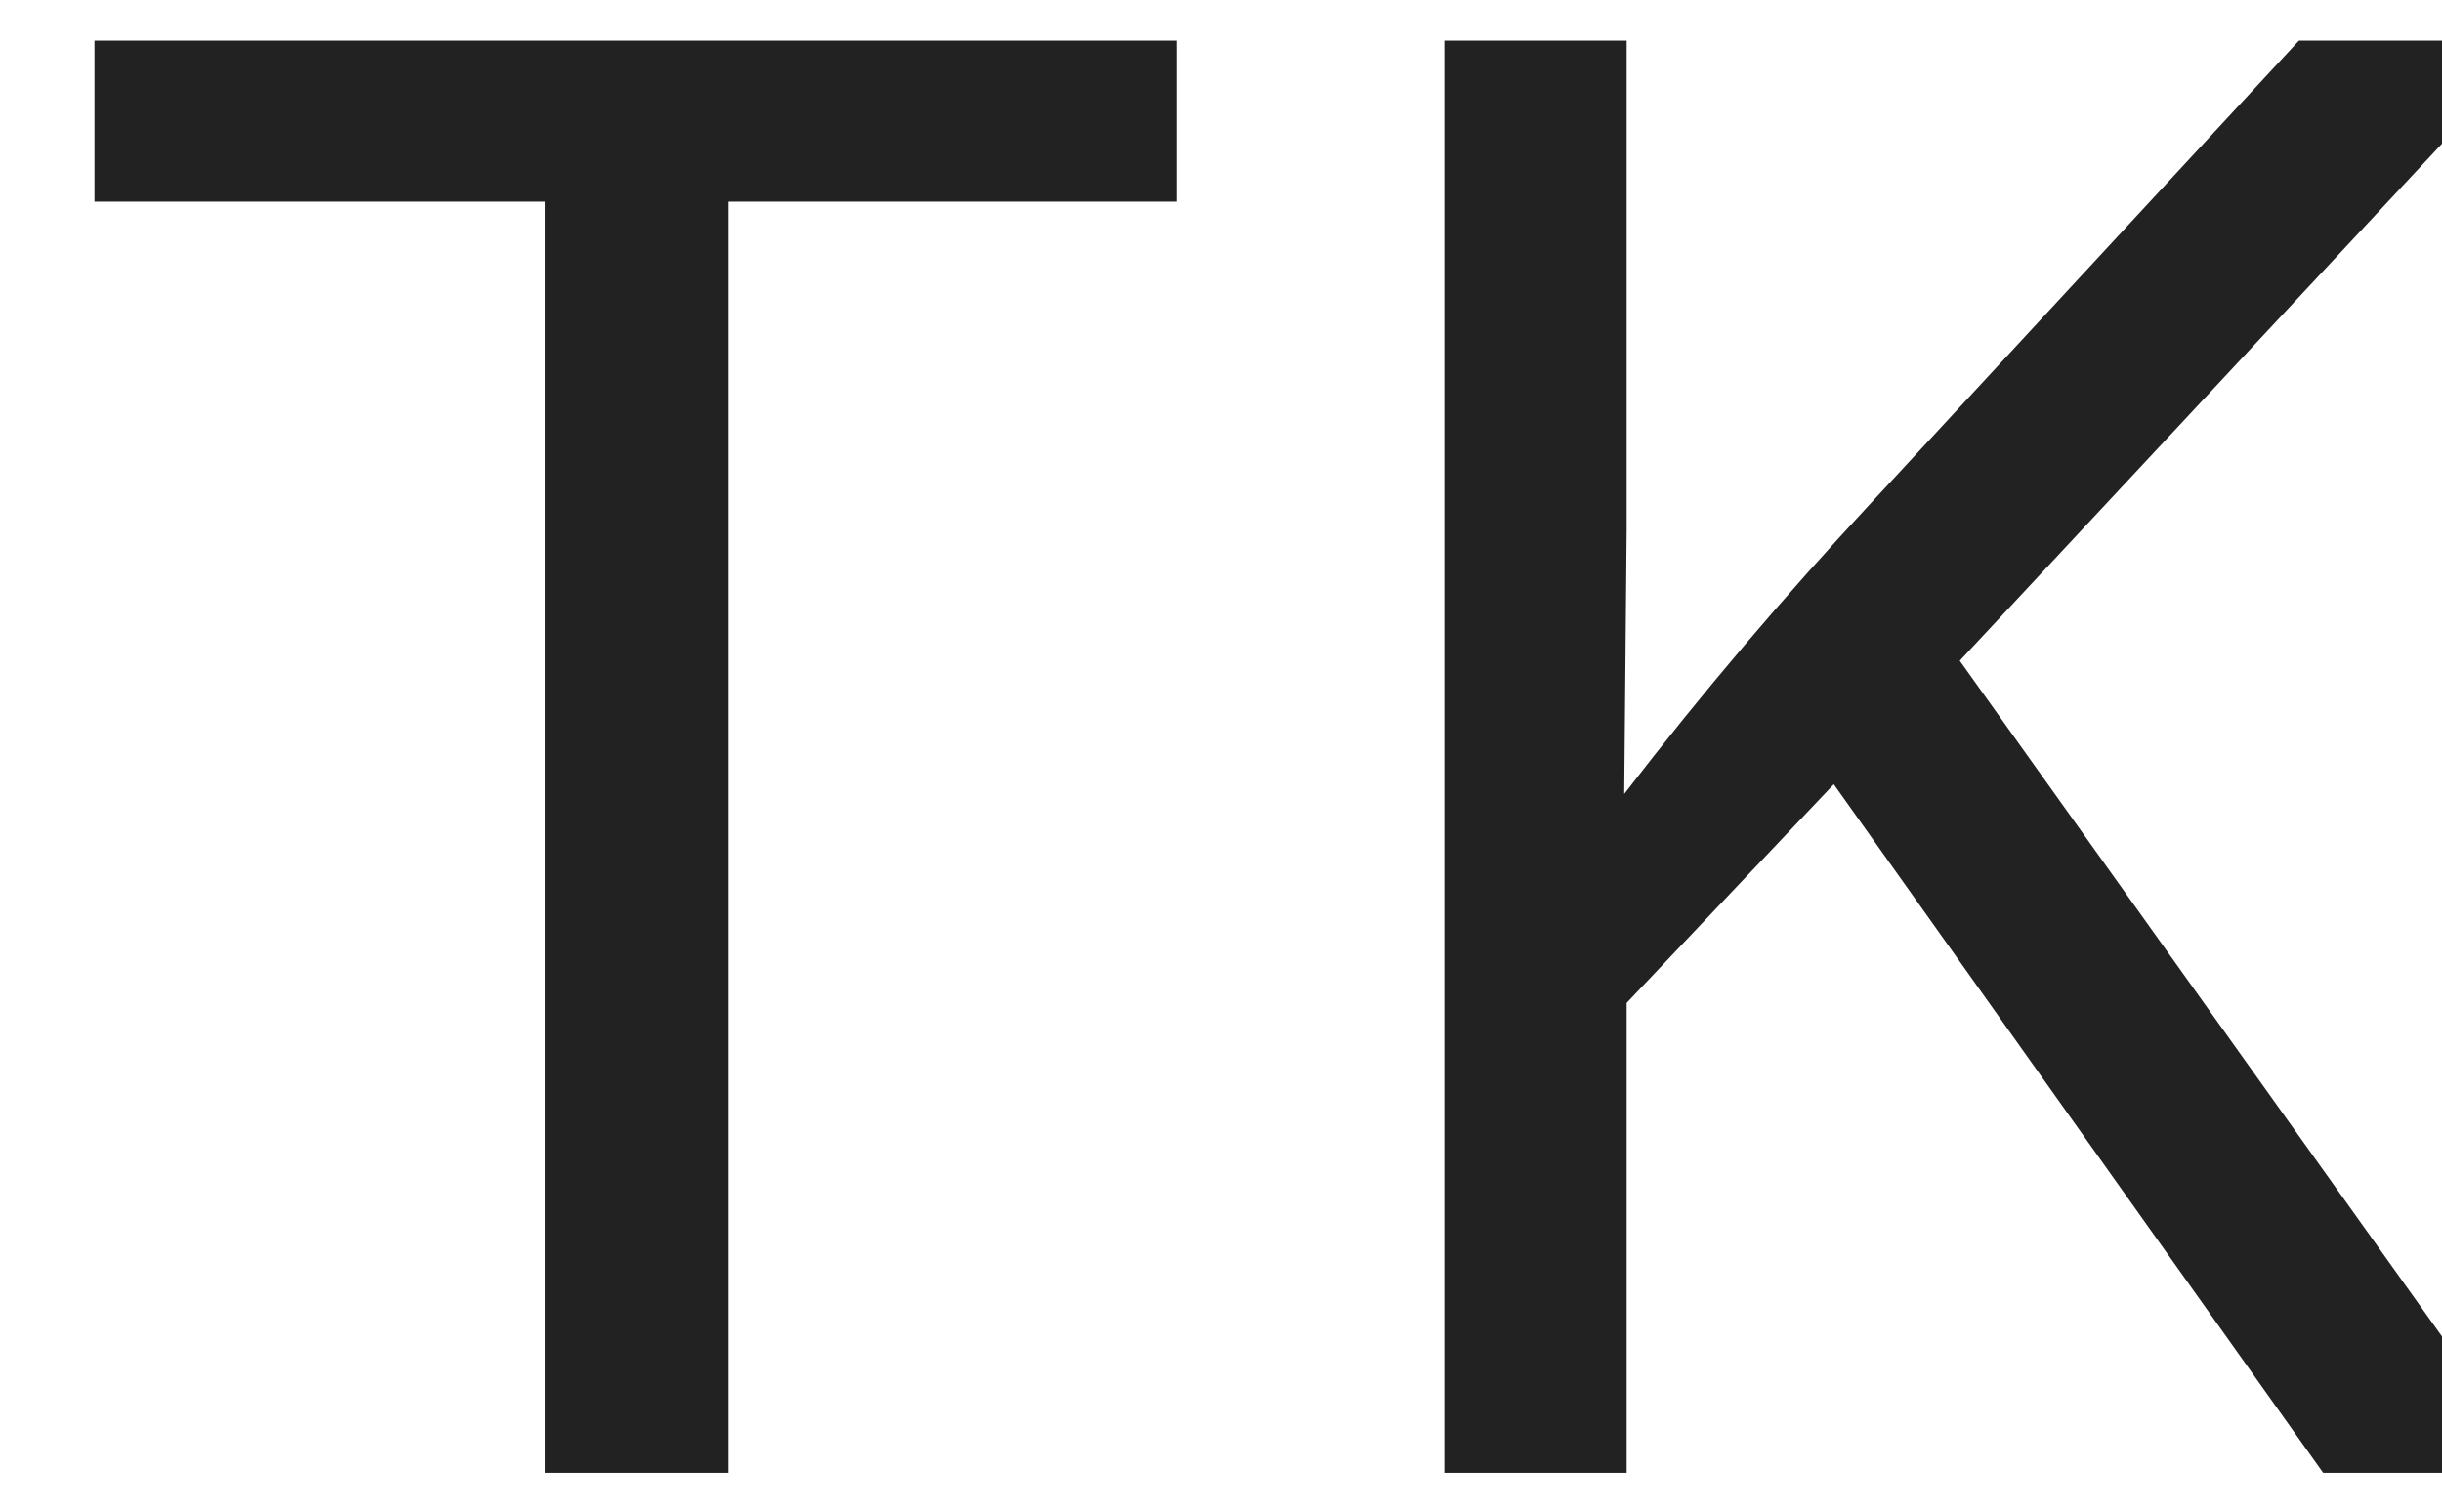
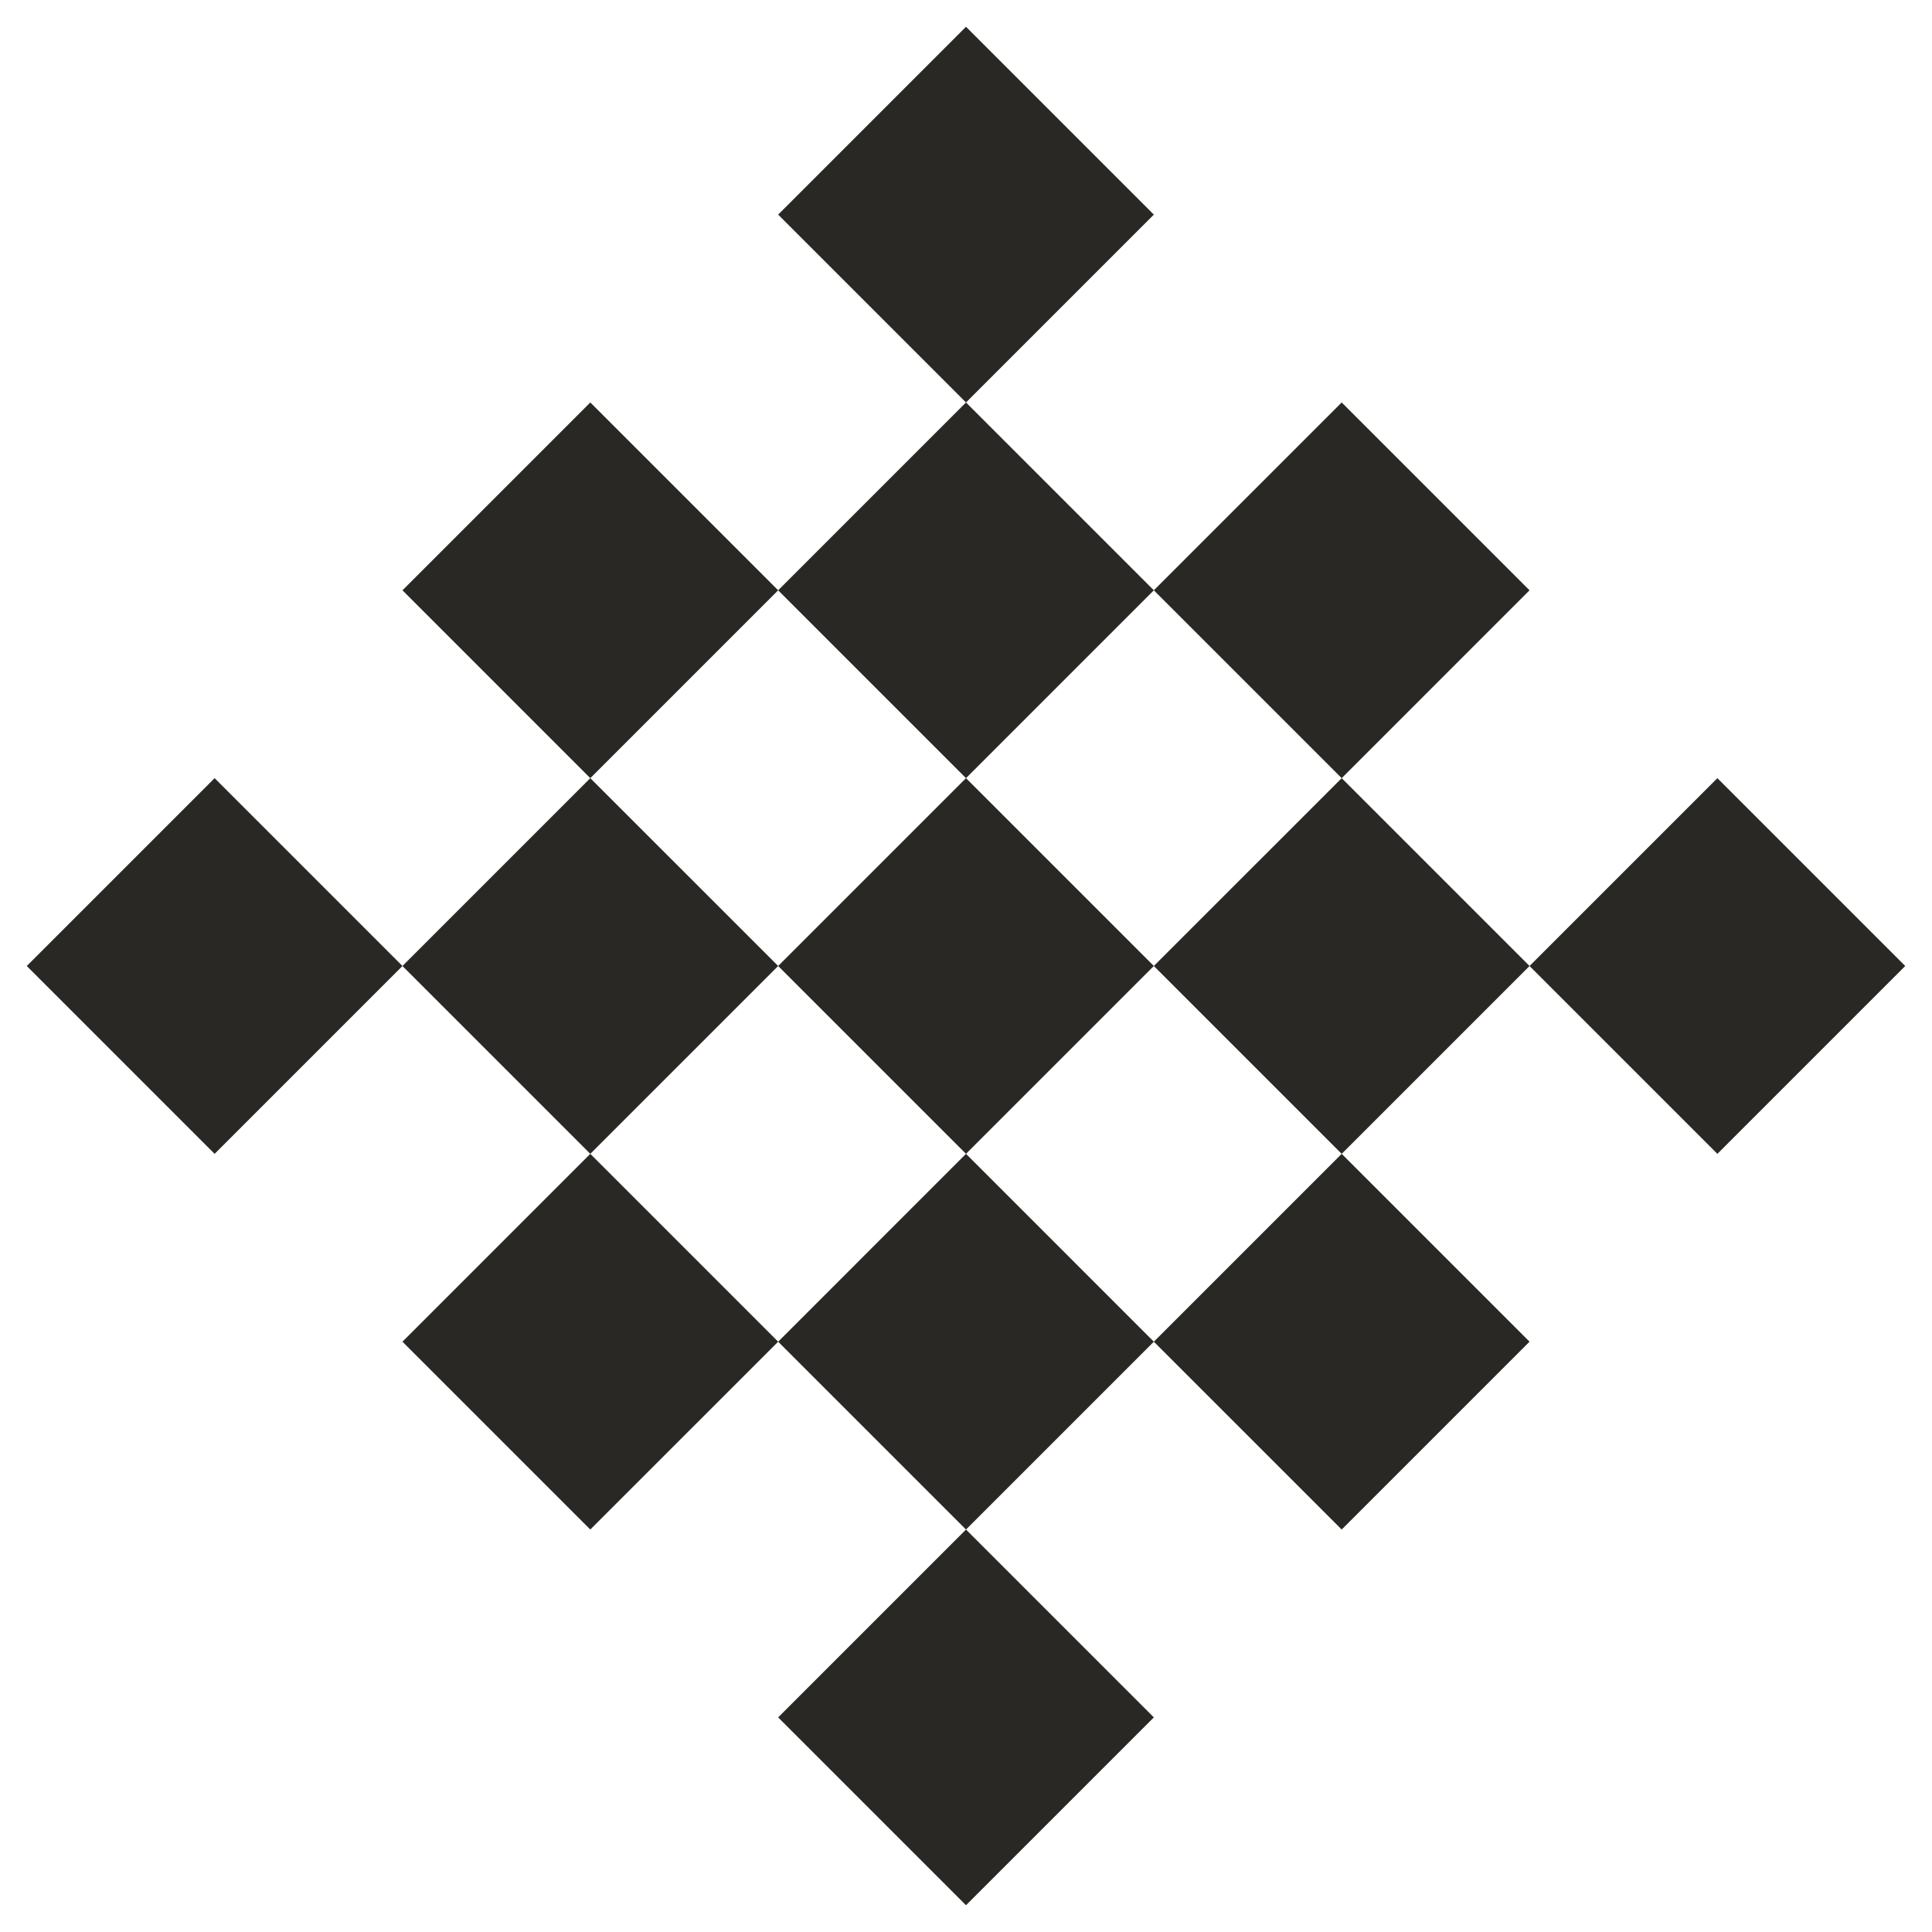
- <svg xmlns="http://www.w3.org/2000/svg" width="63" height="39" viewBox="0 0 63 39" version="1.1">
+ <svg xmlns="http://www.w3.org/2000/svg" viewBox="-16 -16 32 32">
  <style>
-     .logo-text {
-       fill: #222222;
-       font-family: Inter, sans-serif;
-       font-size: 50.8px;
-       font-weight: 400;
-       letter-spacing: 0;
-     }
- 
+     g { fill: #292824; }
    @media (prefers-color-scheme: dark) {
-       .logo-text {
-         fill: #d4d4d8;
-       }
+       g { fill: #f2f0e9; }
    }
  </style>
-   <text class="logo-text" x="0" y="38">TK</text>
+   <g transform="rotate(45)">
+     <rect x="-11" y="-11" width="4.4" height="4.4" />
+     <rect x="-2.2" y="-11" width="4.4" height="4.4" />
+     <rect x="6.6" y="-11" width="4.4" height="4.4" />
+     <rect x="-6.6" y="-6.6" width="4.4" height="4.4" />
+     <rect x="2.2" y="-6.6" width="4.4" height="4.4" />
+     <rect x="-11" y="-2.2" width="4.4" height="4.4" />
+     <rect x="-2.2" y="-2.2" width="4.4" height="4.4" />
+     <rect x="6.6" y="-2.2" width="4.4" height="4.4" />
+     <rect x="-6.6" y="2.2" width="4.4" height="4.4" />
+     <rect x="2.2" y="2.2" width="4.4" height="4.4" />
+     <rect x="-11" y="6.6" width="4.4" height="4.4" />
+     <rect x="-2.2" y="6.6" width="4.4" height="4.4" />
+     <rect x="6.6" y="6.6" width="4.4" height="4.4" />
+   </g>
</svg>
